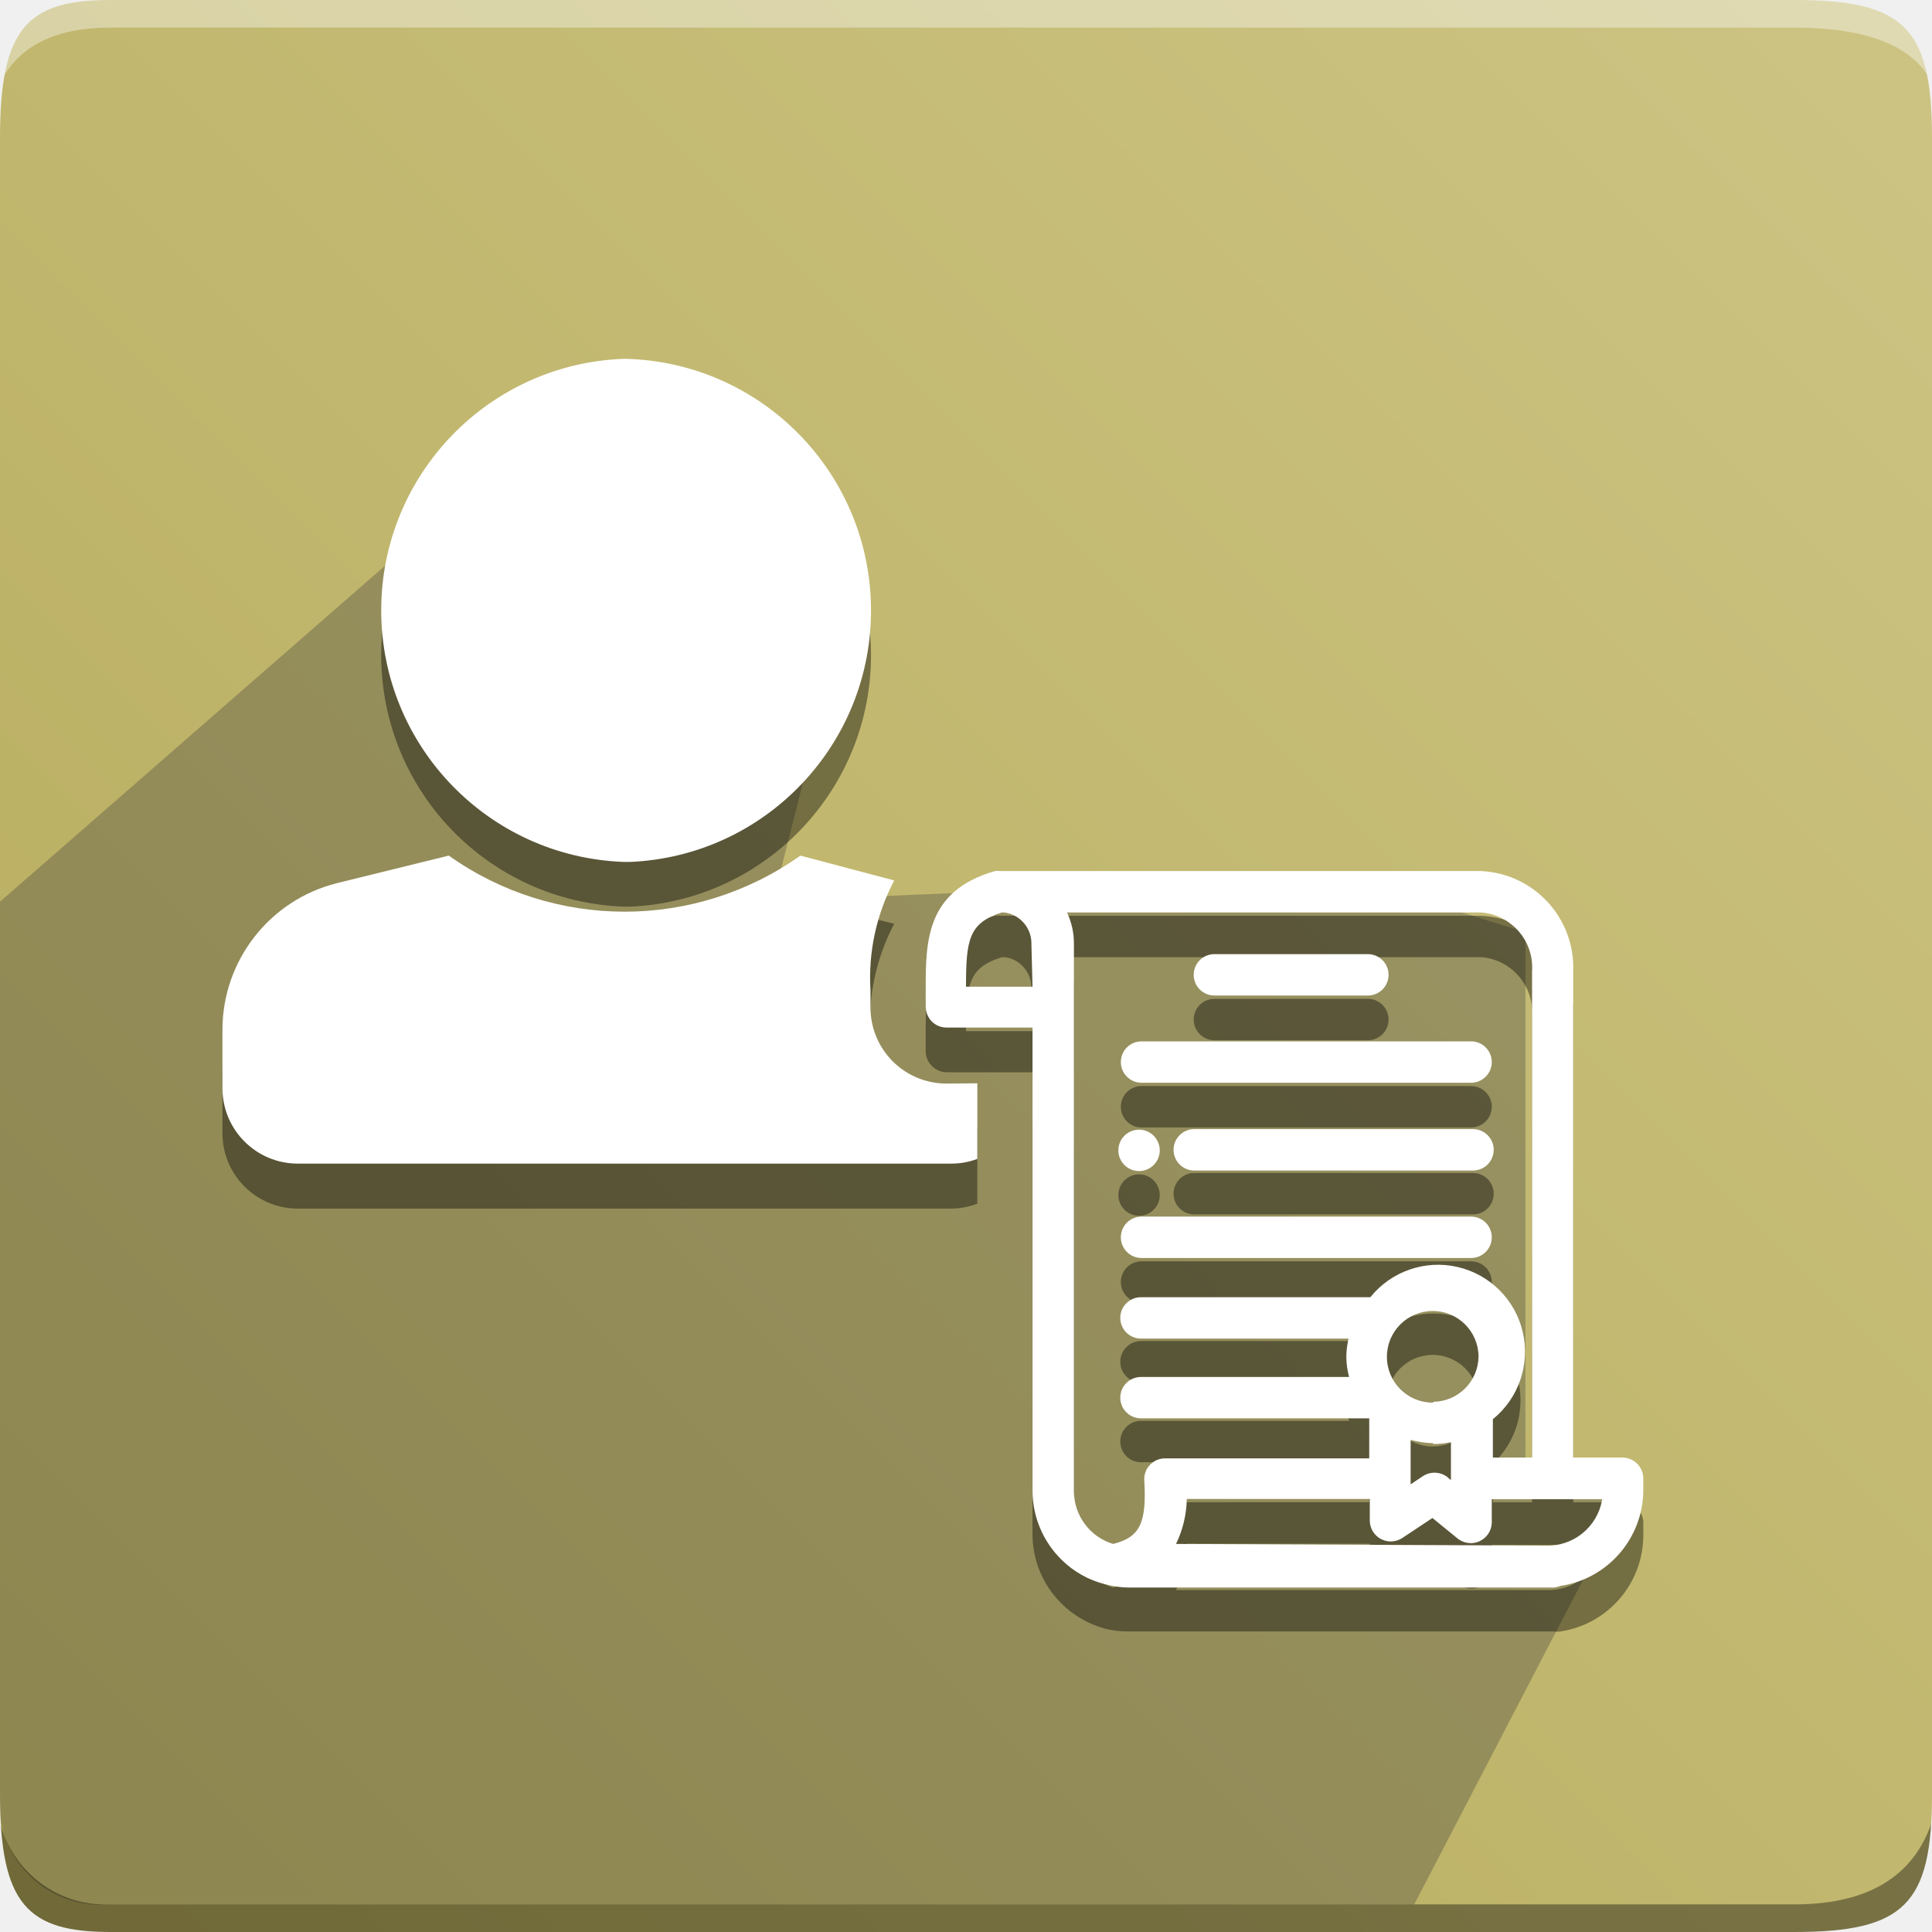
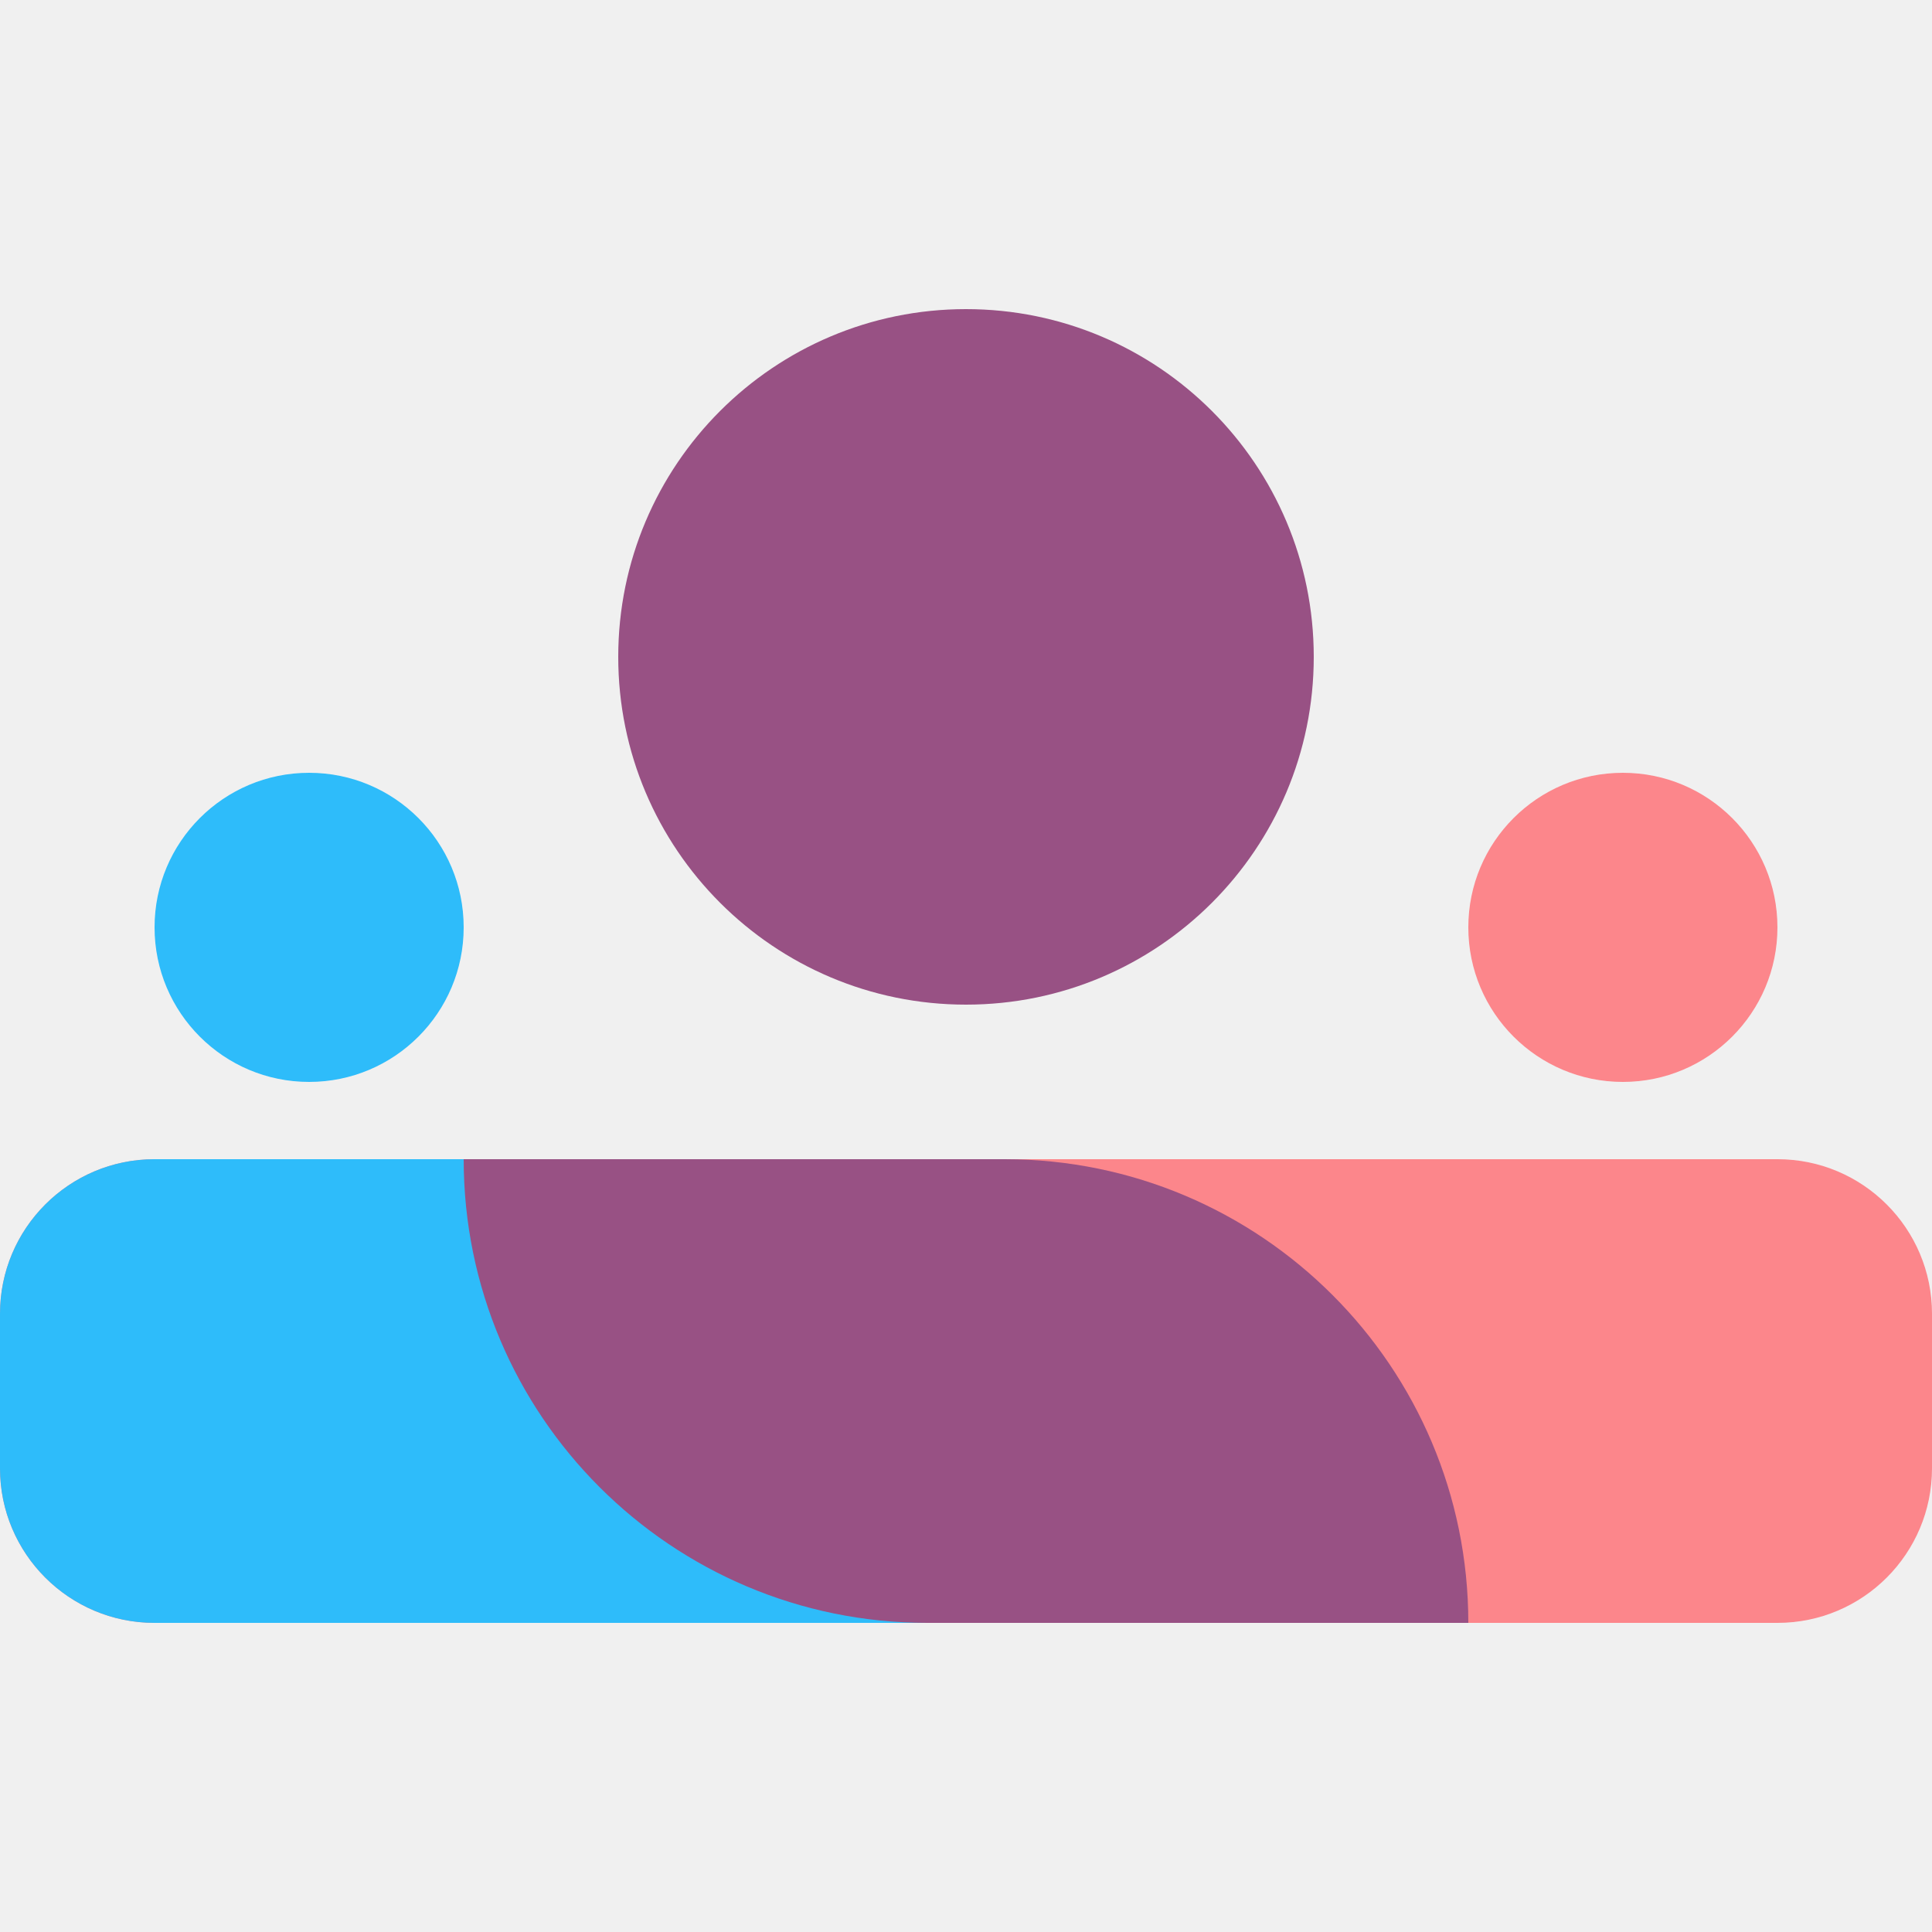
- <svg xmlns="http://www.w3.org/2000/svg" id="Layer_1" data-name="Layer 1" viewBox="0 0 70 70">
-   <defs>
-     <mask id="mask" x="0" y="0" width="70" height="70" maskUnits="userSpaceOnUse">
-       <g id="b">
-         <path id="a" d="M4,0H65c4,0,5,1,5,5V65c0,4-1,5-5,5H4c-3,0-4-1-4-5V5C0,1,1,0,4,0Z" fill="#fff" fill-rule="evenodd" />
-       </g>
-     </mask>
-     <linearGradient id="linear-gradient" x1="-915.85" y1="568.8" x2="-916.85" y2="567.8" gradientTransform="matrix(70, 0, 0, -70, 64179.63, 39816)" gradientUnits="userSpaceOnUse">
-       <stop offset="0" stop-color="#cdc484" />
-       <stop offset="1" stop-color="#b5aa59" />
-     </linearGradient>
-   </defs>
-   <g mask="url(#mask)">
-     <g>
-       <path d="M0,0H70V70H0Z" fill-rule="evenodd" fill="url(#linear-gradient)" />
-       <path d="M4,1H65c2.67,0,4.33.67,5,2V0H0V3C.67,1.67,2,1,4,1Z" fill="#fff" fill-opacity="0.38" fill-rule="evenodd" />
-       <path d="M4,69a3.66,3.66,0,0,1-4-4V32.67L19.61,15.56,29.94,25,28,32.67c1.92-.12,12.08-.62,19-.59,4.12,0,7.17,1.52,8.27,1.64V53.56h3L58,56,51.24,69Z" fill="#393939" fill-rule="evenodd" opacity="0.32" style="isolation: isolate" />
-       <path d="M4,69H65c2.67,0,4.33-1,5-3v4H0V66A3.92,3.92,0,0,0,4,69Z" fill-opacity="0.38" fill-rule="evenodd" />
-       <g opacity="0.4">
-         <g>
-           <path d="M49.53,37.69H44a.75.75,0,0,1,0-1.5h5.56a.75.75,0,0,1,0,1.5Z" />
-           <path d="M53.3,40.85H41.36a.75.75,0,0,1,0-1.5H53.3a.75.75,0,0,1,0,1.5Z" />
-           <path d="M53.3,47.2H41.36a.75.75,0,0,1,0-1.5H53.3a.75.75,0,0,1,0,1.5Z" />
-           <path d="M53.37,44H43.27a.75.75,0,0,1,0-1.5h10.1a.75.75,0,0,1,0,1.5Z" />
-           <path d="M41.27,44.05a.75.75,0,0,0,0-1.5.75.75,0,0,0,0,1.5Z" />
-           <path d="M58.8,54.43H57V36.8a3.49,3.49,0,0,0-3.35-3.62H36.26a.76.76,0,0,0-.21,0c-2.51.71-2.51,2.55-2.51,4.32v.59a.75.75,0,0,0,.22.53.76.76,0,0,0,.53.23h0l3.12,0V55.59a3.53,3.53,0,0,0,1.06,2.52A3.61,3.61,0,0,0,40,59h0a3.4,3.4,0,0,0,.84.11H56.28a.8.8,0,0,0,.26,0,3.53,3.53,0,0,0,3-3.47v-.41A.75.75,0,0,0,58.8,54.43ZM37.41,37.36H35c0-1.7.1-2.31,1.3-2.68h.08a1,1,0,0,1,.44.14,1.13,1.13,0,0,1,.55,1Zm1.5,18.23V35.8a2.63,2.63,0,0,0-.25-1.12h15a2,2,0,0,1,1.85,2.12V54.43H54.09l0-1.4a3.11,3.11,0,0,0,1-2.28,3.15,3.15,0,0,0-5.45-2.16H41.34a.75.75,0,0,0,0,1.5h7.52a2.84,2.84,0,0,0-.08.66,3,3,0,0,0,.1.73H41.34a.75.75,0,0,0,0,1.5h8.27v1.45h-7.4a.74.74,0,0,0-.54.23.73.73,0,0,0-.21.56c.09,1.56-.16,2.07-1.13,2.3a2,2,0,0,1-1.42-1.93Zm13-3.18a1.66,1.66,0,1,1,1.66-1.66A1.66,1.66,0,0,1,51.94,52.41Zm0,1.5a3.51,3.51,0,0,0,.66-.07l0,1.38-.15-.13a.74.74,0,0,0-.89,0l-.42.27V53.78A2.88,2.88,0,0,0,51.94,53.91ZM56,57.61l-13.39,0A3.9,3.9,0,0,0,43,55.93h6.63v.79a.75.75,0,0,0,.4.66.74.74,0,0,0,.77,0l1.12-.74.92.75a.78.78,0,0,0,.48.17.7.7,0,0,0,.31-.07.77.77,0,0,0,.44-.67v-.85h4A2,2,0,0,1,56,57.61Z" />
-         </g>
-         <g>
-           <path d="M34.3,40.88a2.77,2.77,0,0,1-2.76-2.79v-.57a7.54,7.54,0,0,1,.86-4.05L29,32.63a11,11,0,0,1-12.74,0l-4.06,1a5.48,5.48,0,0,0-4.14,5.31v2.12a2.73,2.73,0,0,0,2.73,2.73H34.47a2.66,2.66,0,0,0,.94-.18V40.87Z" />
-           <path d="M22.63,14.62h0a9.12,9.12,0,0,0,0,18.23h.19a9.12,9.12,0,0,0-.19-18.23Z" />
-         </g>
-       </g>
-       <g>
-         <g>
-           <path d="M49.53,36.07H44a.75.75,0,0,1,0-1.5h5.56a.75.75,0,0,1,0,1.5Z" fill="#fff" />
-           <path d="M53.3,39.23H41.36a.75.75,0,0,1,0-1.5H53.3a.75.75,0,0,1,0,1.5Z" fill="#fff" />
-           <path d="M53.3,45.58H41.36a.75.75,0,0,1,0-1.5H53.3a.75.75,0,0,1,0,1.5Z" fill="#fff" />
-           <path d="M53.37,42.41H43.27a.75.75,0,0,1,0-1.5h10.1a.75.75,0,1,1,0,1.5Z" fill="#fff" />
-           <path d="M41.27,42.43a.75.75,0,0,0,0-1.5.75.75,0,0,0,0,1.5Z" fill="#fff" />
-           <path d="M58.8,52.81H57V35.19a3.5,3.5,0,0,0-3.35-3.63H36.26a.76.76,0,0,0-.21,0c-2.51.72-2.51,2.55-2.51,4.32v.59a.79.79,0,0,0,.22.54.75.75,0,0,0,.53.22h3.12V54a3.51,3.51,0,0,0,1.06,2.52,3.42,3.42,0,0,0,1.57.88h0a3.41,3.41,0,0,0,.84.12H56.28a.82.82,0,0,0,.26-.06,3.52,3.52,0,0,0,3-3.47v-.41A.76.76,0,0,0,58.8,52.81ZM37.41,35.75H35c0-1.7.1-2.31,1.3-2.69h.08a1.1,1.1,0,0,1,.44.15,1.13,1.13,0,0,1,.55,1ZM38.91,54V34.18a2.63,2.63,0,0,0-.25-1.12h15a2,2,0,0,1,1.85,2.13V52.81H54.09l0-1.39A3.15,3.15,0,1,0,49.65,47H41.34a.75.75,0,0,0,0,1.5h7.52a3,3,0,0,0-.08.66,2.86,2.86,0,0,0,.1.73H41.34a.75.75,0,0,0,0,1.5h8.27v1.45h-7.4a.74.74,0,0,0-.54.23.73.73,0,0,0-.21.56c.09,1.56-.16,2.07-1.13,2.31A2,2,0,0,1,38.91,54Zm13-3.18a1.66,1.66,0,1,1,1.66-1.66A1.66,1.66,0,0,1,51.94,50.79Zm0,1.5a2.84,2.84,0,0,0,.66-.07l0,1.38-.15-.13a.77.77,0,0,0-.89,0l-.42.28V52.17A3.26,3.26,0,0,0,51.94,52.29ZM56,56l-13.39-.06A3.9,3.9,0,0,0,43,54.31h6.63v.79a.76.76,0,0,0,1.17.63L51.9,55l.92.75a.77.77,0,0,0,.48.16.7.7,0,0,0,.31-.07.76.76,0,0,0,.44-.66v-.86h4A2,2,0,0,1,56,56Z" fill="#fff" />
-         </g>
-         <g>
-           <path d="M34.3,39.26a2.75,2.75,0,0,1-2.76-2.79V35.9a7.54,7.54,0,0,1,.86-4L29,31a11,11,0,0,1-12.74,0L12.2,32a5.48,5.48,0,0,0-4.14,5.31v2.12a2.73,2.73,0,0,0,2.73,2.73H34.47a2.66,2.66,0,0,0,.94-.17V39.25Z" fill="#fff" />
-           <path d="M22.63,13h0a9.12,9.12,0,0,0,0,18.23h.19A9.12,9.12,0,0,0,22.63,13Z" fill="#fff" />
-         </g>
-       </g>
-     </g>
-   </g>
+ <svg xmlns="http://www.w3.org/2000/svg" width="50" height="50" viewBox="0 0 50 50">
+   <path d="M34 17a9 9 0 1 1-18 0 9 9 0 0 1 18 0Z" fill="#985184" />
+   <path d="M12 24a4 4 0 1 1-8 0 4 4 0 0 1 8 0Z" fill="#2EBCFA" />
+   <path d="M46 24a4 4 0 1 1-8 0 4 4 0 0 1 8 0ZM0 34a4 4 0 0 1 4-4h42a4 4 0 0 1 4 4v4a4 4 0 0 1-4 4H4a4 4 0 0 1-4-4v-4Z" fill="#FC868B" />
+   <path d="M25 30H4a4 4 0 0 0-4 4v4a4 4 0 0 0 4 4h21V30Z" fill="#2EBCFA" />
+   <path d="M12 30h14c6.627 0 12 5.373 12 12H24c-6.627 0-12-5.373-12-12Z" fill="#985184" />
</svg>
